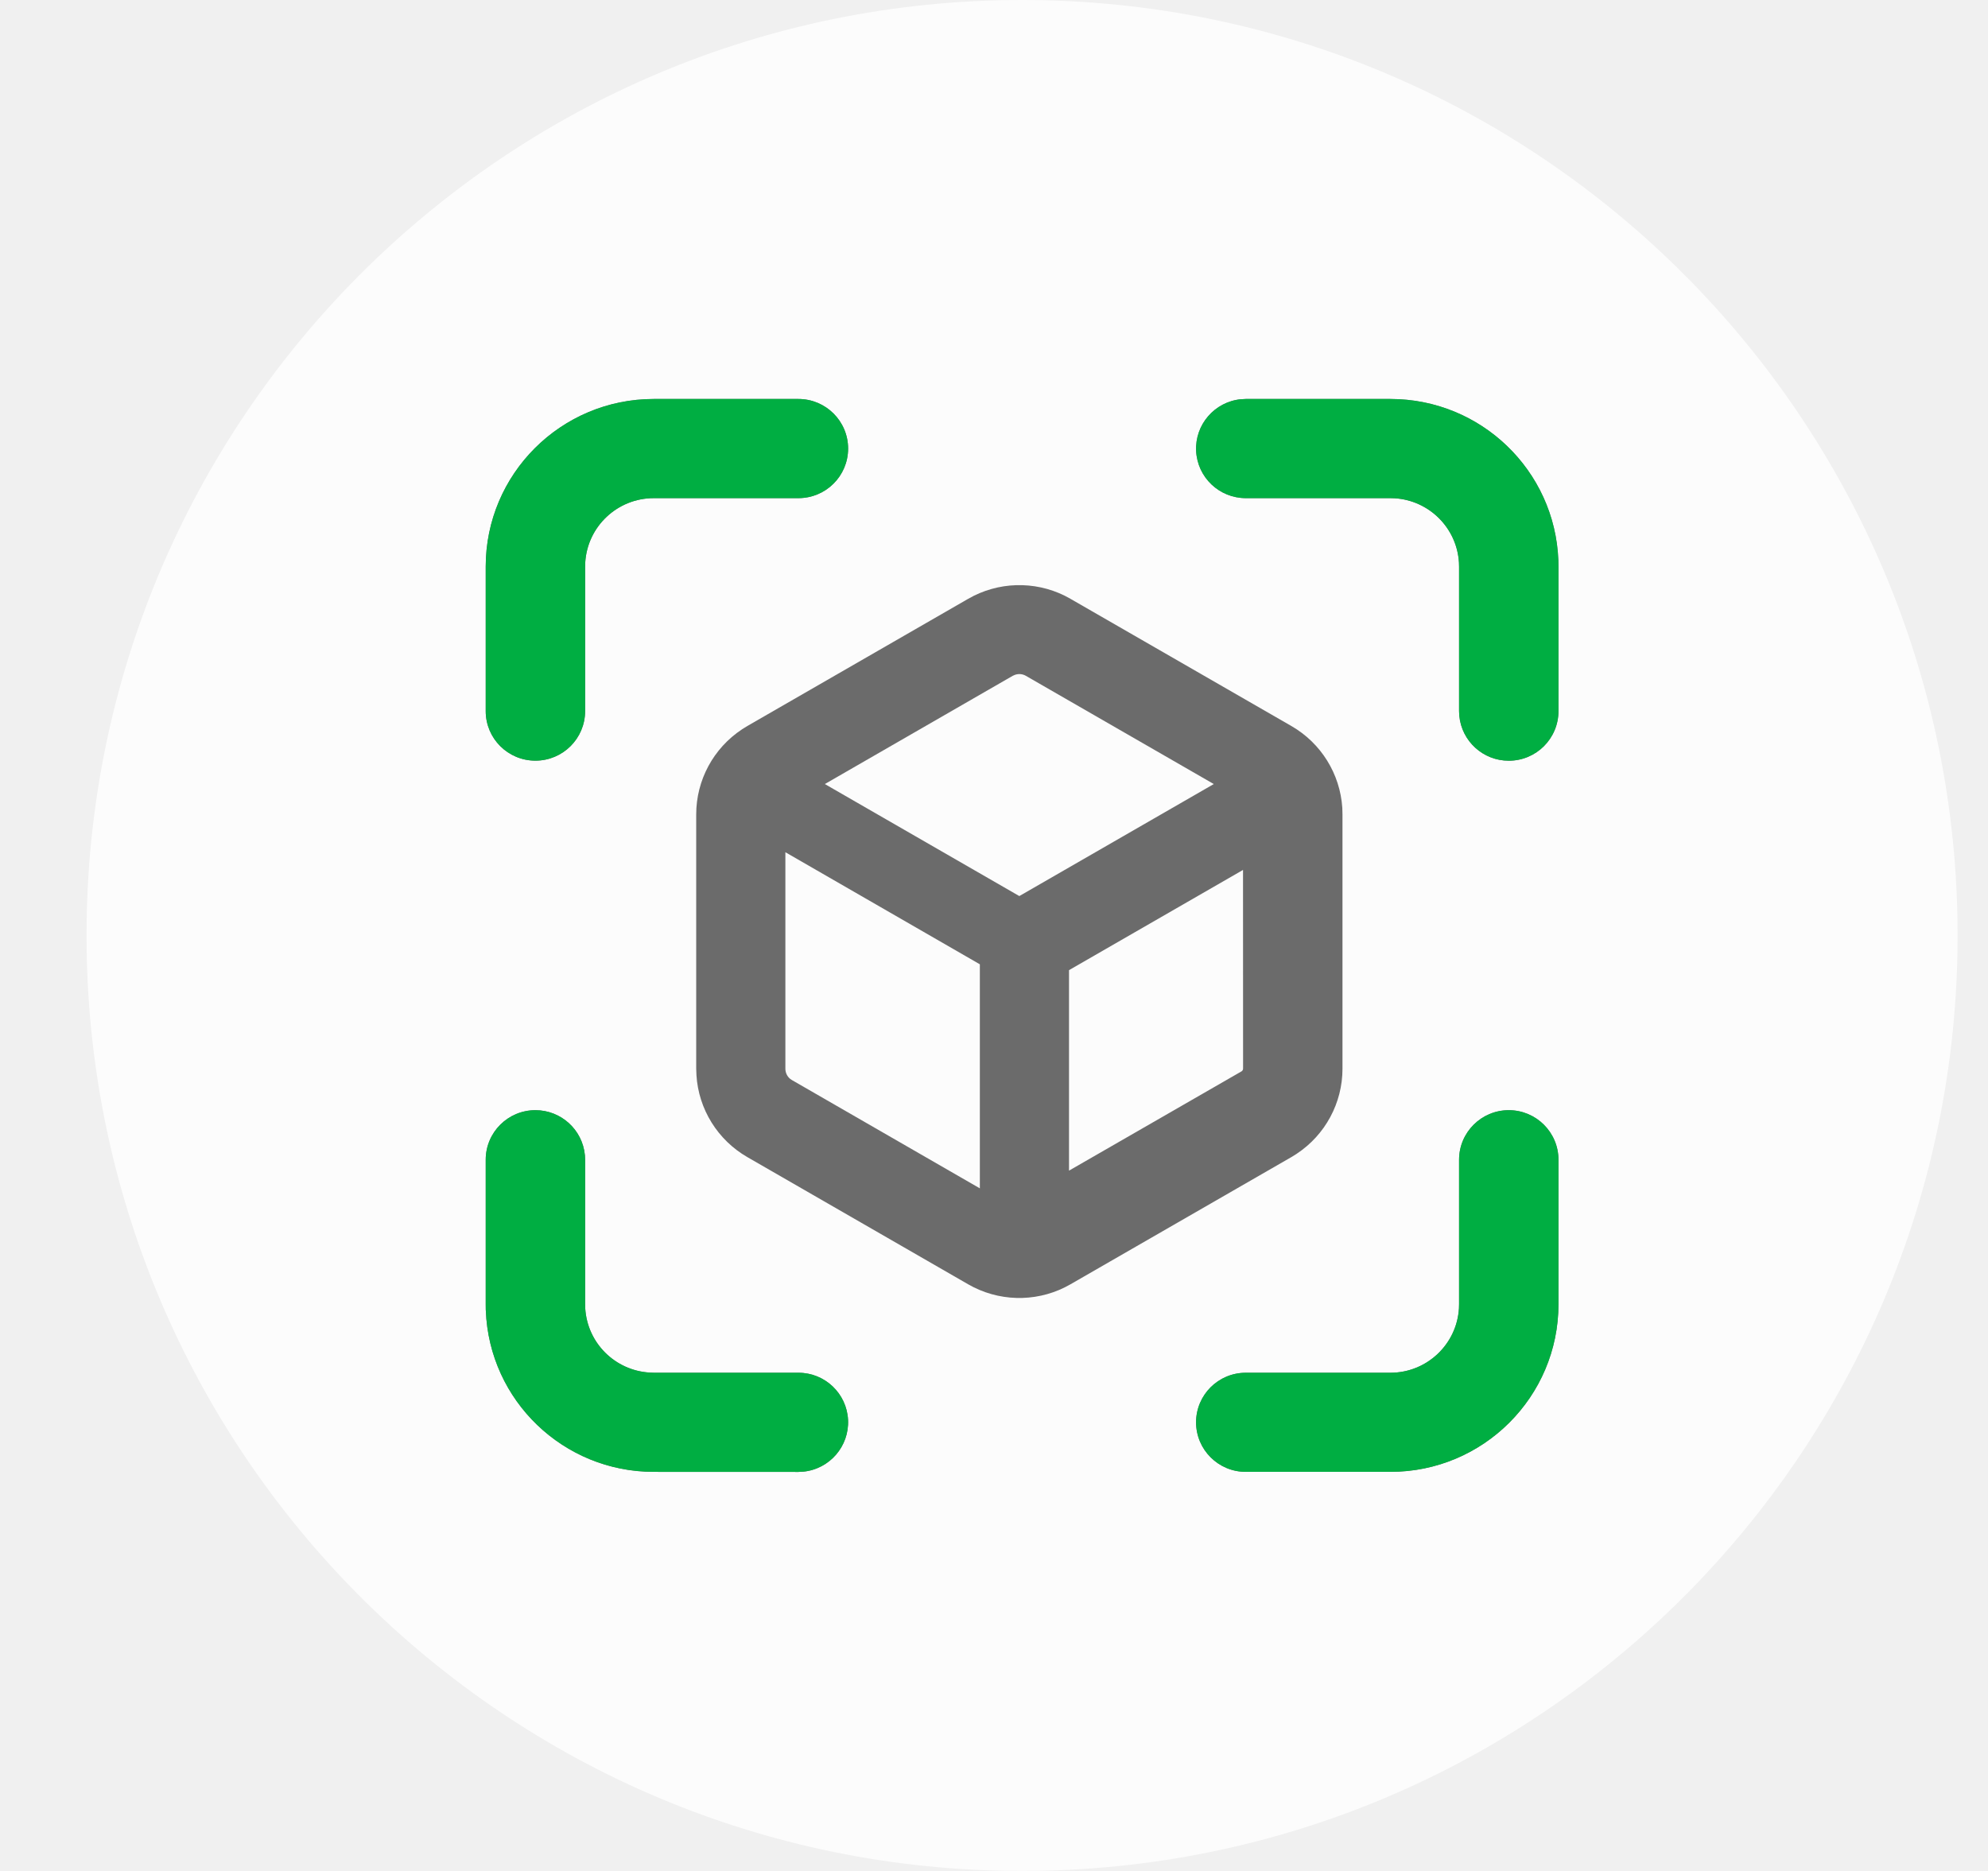
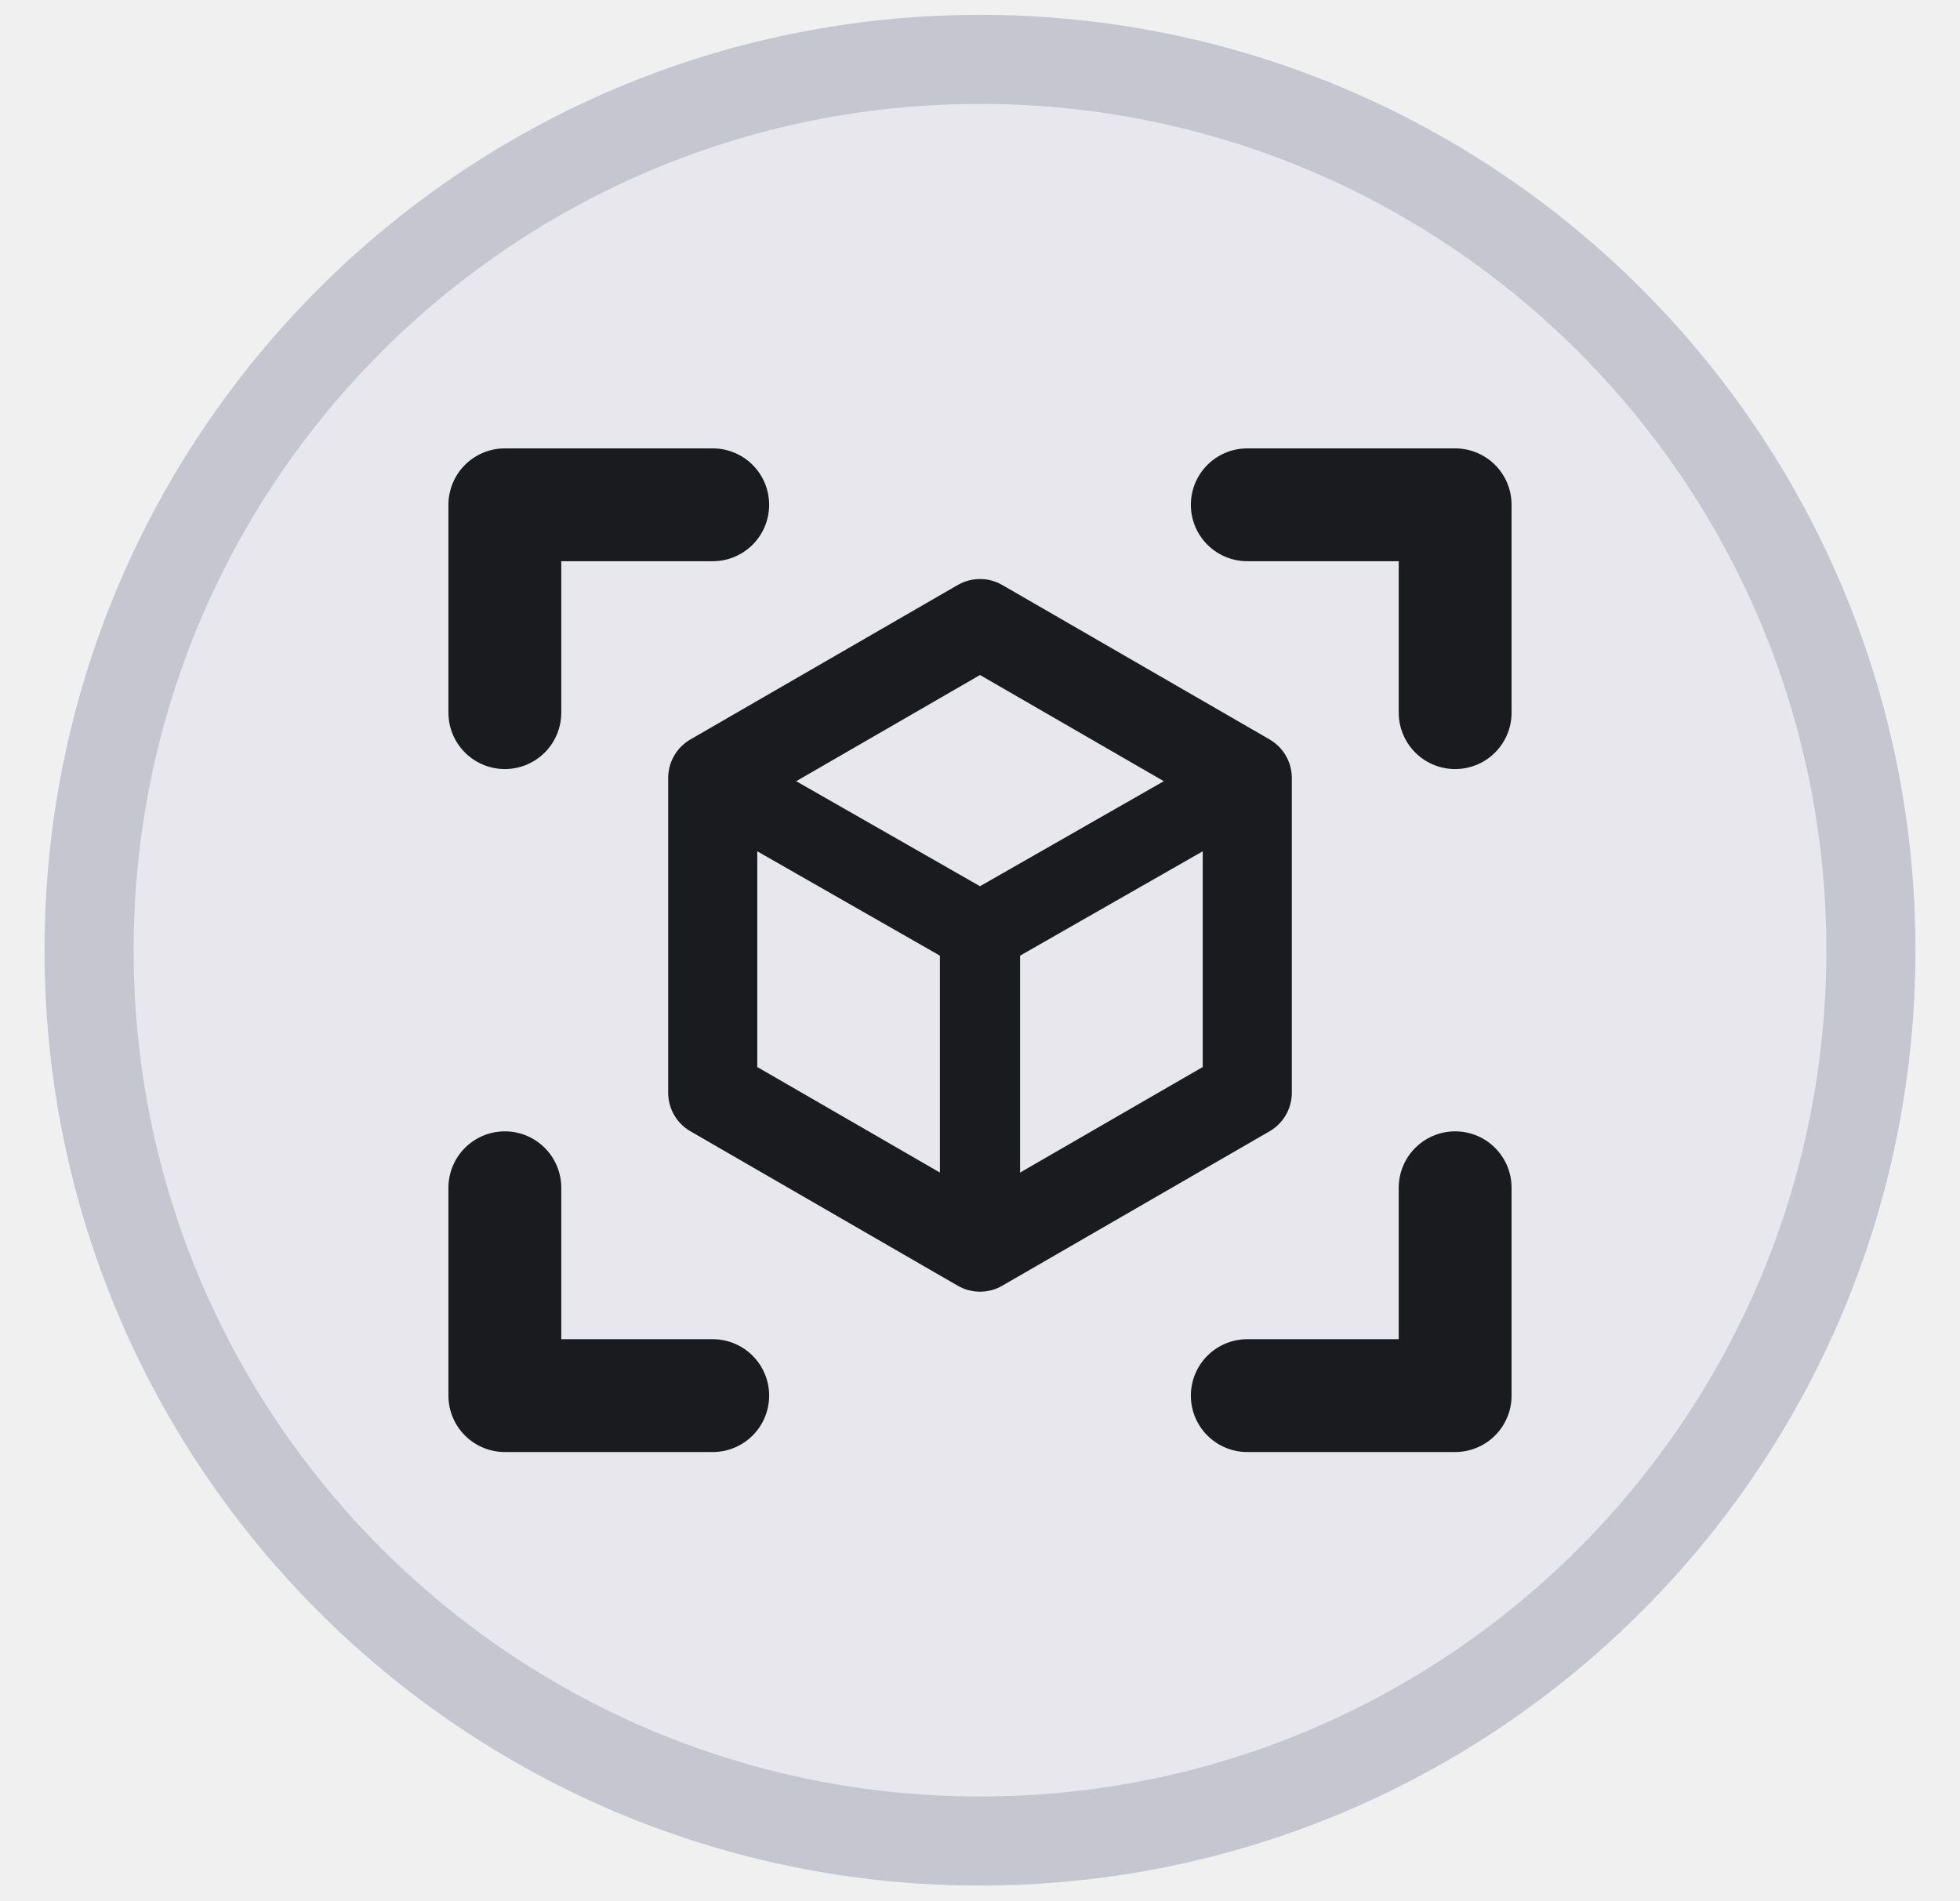
- <svg xmlns="http://www.w3.org/2000/svg" width="34" height="32" viewBox="0 0 34 32" fill="none">
-   <g clip-path="url(#clip0_19252_56154)">
-     <path d="M33.48 16C33.48 7.163 26.317 0 17.48 0C8.644 0 1.48 7.163 1.48 16C1.48 24.837 8.644 32 17.48 32C26.317 32 33.48 24.837 33.48 16Z" fill="white" fill-opacity="0.8" />
-     <path d="M25.804 13.011C26.274 13.011 26.654 12.631 26.654 12.162V9.693L26.652 9.588L26.652 9.585C26.594 8.044 25.325 6.824 23.779 6.824L21.306 6.824L21.233 6.828L21.224 6.828C20.773 6.872 20.435 7.262 20.457 7.713C20.479 8.165 20.853 8.52 21.306 8.52H23.777L23.851 8.522C24.443 8.558 24.916 9.03 24.952 9.621L24.954 9.695L24.954 12.162L24.957 12.236L24.958 12.244C25 12.679 25.366 13.011 25.804 13.011Z" fill="#6B6B6B" />
-     <path d="M10.007 12.162C10.007 12.631 9.626 13.01 9.157 13.01C8.687 13.01 8.307 12.631 8.307 12.162L8.307 9.692C8.307 8.108 9.594 6.824 11.181 6.824H13.655C14.124 6.824 14.505 7.204 14.505 7.672C14.505 8.141 14.124 8.52 13.655 8.52H11.181C10.56 8.52 10.046 9.003 10.009 9.621L10.007 9.695V12.162Z" fill="#6B6B6B" />
-     <path fill-rule="evenodd" clip-rule="evenodd" d="M18.212 10.19C17.687 9.93 17.066 9.949 16.558 10.242L12.782 12.417L12.693 12.472L12.689 12.475C12.201 12.798 11.907 13.344 11.907 13.929L11.907 18.279L11.911 18.383L11.911 18.389C11.947 18.972 12.275 19.499 12.782 19.791L16.558 21.966L16.651 22.016L16.655 22.018C17.18 22.278 17.801 22.259 18.308 21.966L22.085 19.791L22.174 19.736L22.178 19.733C22.666 19.41 22.96 18.864 22.96 18.279L22.96 13.929L22.957 13.825L22.957 13.819C22.92 13.236 22.593 12.709 22.085 12.417L18.308 10.242L18.217 10.193L18.212 10.19ZM13.432 18.279V14.576L16.758 16.493V20.325L13.544 18.473L13.512 18.451C13.461 18.408 13.432 18.345 13.432 18.279ZM17.32 11.559L17.356 11.543C17.419 11.52 17.488 11.526 17.545 11.559L20.759 13.41L17.433 15.326L14.107 13.41L17.32 11.559ZM18.283 16.593V20.022L21.235 18.323C21.246 18.316 21.254 18.305 21.258 18.293L21.26 18.271L21.259 14.879L18.283 16.593Z" fill="#6B6B6B" />
-     <path d="M8.307 19.836C8.307 19.368 8.687 18.988 9.157 18.988C9.594 18.988 9.961 19.32 10.003 19.755L10.004 19.763L10.007 19.836L10.007 22.304L10.009 22.378C10.045 22.969 10.517 23.44 11.11 23.476L11.184 23.479H13.655C14.108 23.478 14.482 23.834 14.504 24.285C14.526 24.737 14.188 25.127 13.737 25.171L13.728 25.171L13.655 25.175L11.181 25.174C9.636 25.174 8.367 23.955 8.309 22.414L8.308 22.41L8.307 22.306L8.307 19.836Z" fill="#6B6B6B" />
-     <path d="M24.954 19.836C24.954 19.368 25.335 18.988 25.804 18.988C26.273 18.988 26.654 19.368 26.654 19.836V22.306C26.654 23.89 25.367 25.174 23.779 25.174H21.306C20.837 25.174 20.456 24.795 20.456 24.326C20.456 23.858 20.837 23.479 21.306 23.479H23.779C24.4 23.479 24.914 22.996 24.952 22.378L24.954 22.304V19.836Z" fill="#6B6B6B" />
-     <path d="M25.804 13.011C26.274 13.011 26.654 12.631 26.654 12.162V9.693L26.652 9.588L26.652 9.585C26.594 8.044 25.325 6.824 23.779 6.824L21.306 6.824L21.233 6.828L21.224 6.828C20.773 6.872 20.435 7.262 20.457 7.713C20.479 8.165 20.853 8.52 21.306 8.52H23.777L23.851 8.522C24.443 8.558 24.916 9.03 24.952 9.621L24.954 9.695L24.954 12.162L24.957 12.236L24.958 12.244C25 12.679 25.366 13.011 25.804 13.011Z" fill="#00AE42" />
-     <path d="M10.007 12.162C10.007 12.631 9.626 13.01 9.157 13.01C8.687 13.01 8.307 12.631 8.307 12.162L8.307 9.692C8.307 8.108 9.594 6.824 11.181 6.824H13.655C14.124 6.824 14.505 7.204 14.505 7.672C14.505 8.141 14.124 8.52 13.655 8.52H11.181C10.56 8.52 10.046 9.003 10.009 9.621L10.007 9.695V12.162Z" fill="#00AE42" />
-     <path d="M8.307 19.836C8.307 19.368 8.687 18.988 9.157 18.988C9.594 18.988 9.961 19.32 10.003 19.755L10.004 19.763L10.007 19.836L10.007 22.304L10.009 22.378C10.045 22.969 10.517 23.44 11.11 23.476L11.184 23.479H13.655C14.108 23.478 14.482 23.834 14.504 24.285C14.526 24.737 14.188 25.127 13.737 25.171L13.728 25.171L13.655 25.175L11.181 25.174C9.636 25.174 8.367 23.955 8.309 22.414L8.308 22.41L8.307 22.306L8.307 19.836Z" fill="#00AE42" />
-     <path d="M24.954 19.836C24.954 19.368 25.335 18.988 25.804 18.988C26.273 18.988 26.654 19.368 26.654 19.836V22.306C26.654 23.89 25.367 25.174 23.779 25.174H21.306C20.837 25.174 20.456 24.795 20.456 24.326C20.456 23.858 20.837 23.479 21.306 23.479H23.779C24.4 23.479 24.914 22.996 24.952 22.378L24.954 22.304V19.836Z" fill="#00AE42" />
-   </g>
-   <defs>
-     <clipPath id="clip0_19252_56154">
-       <rect width="33" height="32" fill="white" transform="translate(0.5)" />
-     </clipPath>
-   </defs>
+ <svg xmlns="http://www.w3.org/2000/svg" width="33" height="32" viewBox="0 0 33 32" fill="none" role="img">
+   <circle cx="16.5" cy="16" r="15" fill="#E8E7EE" stroke="#C5C6D0" stroke-width="1.5" />
+   <path d="M8.5 12V8.5H12 M21 8.5H24.5V12 M24.5 20V23.5H21 M12 23.5H8.5V20" stroke="#1A1B1F" stroke-width="1.9" stroke-linecap="round" stroke-linejoin="round" />
+   <path d="M12 13.1L16.5 10.5L21 13.1V18.4L16.5 21L12 18.4V13.1Z" stroke="#1A1B1F" stroke-width="1.5" stroke-linejoin="round" />
+   <path d="M12.3 13.3L16.5 15.7L20.7 13.3M16.5 15.7V20.6" stroke="#1A1B1F" stroke-width="1.35" stroke-linecap="round" stroke-linejoin="round" />
</svg>
